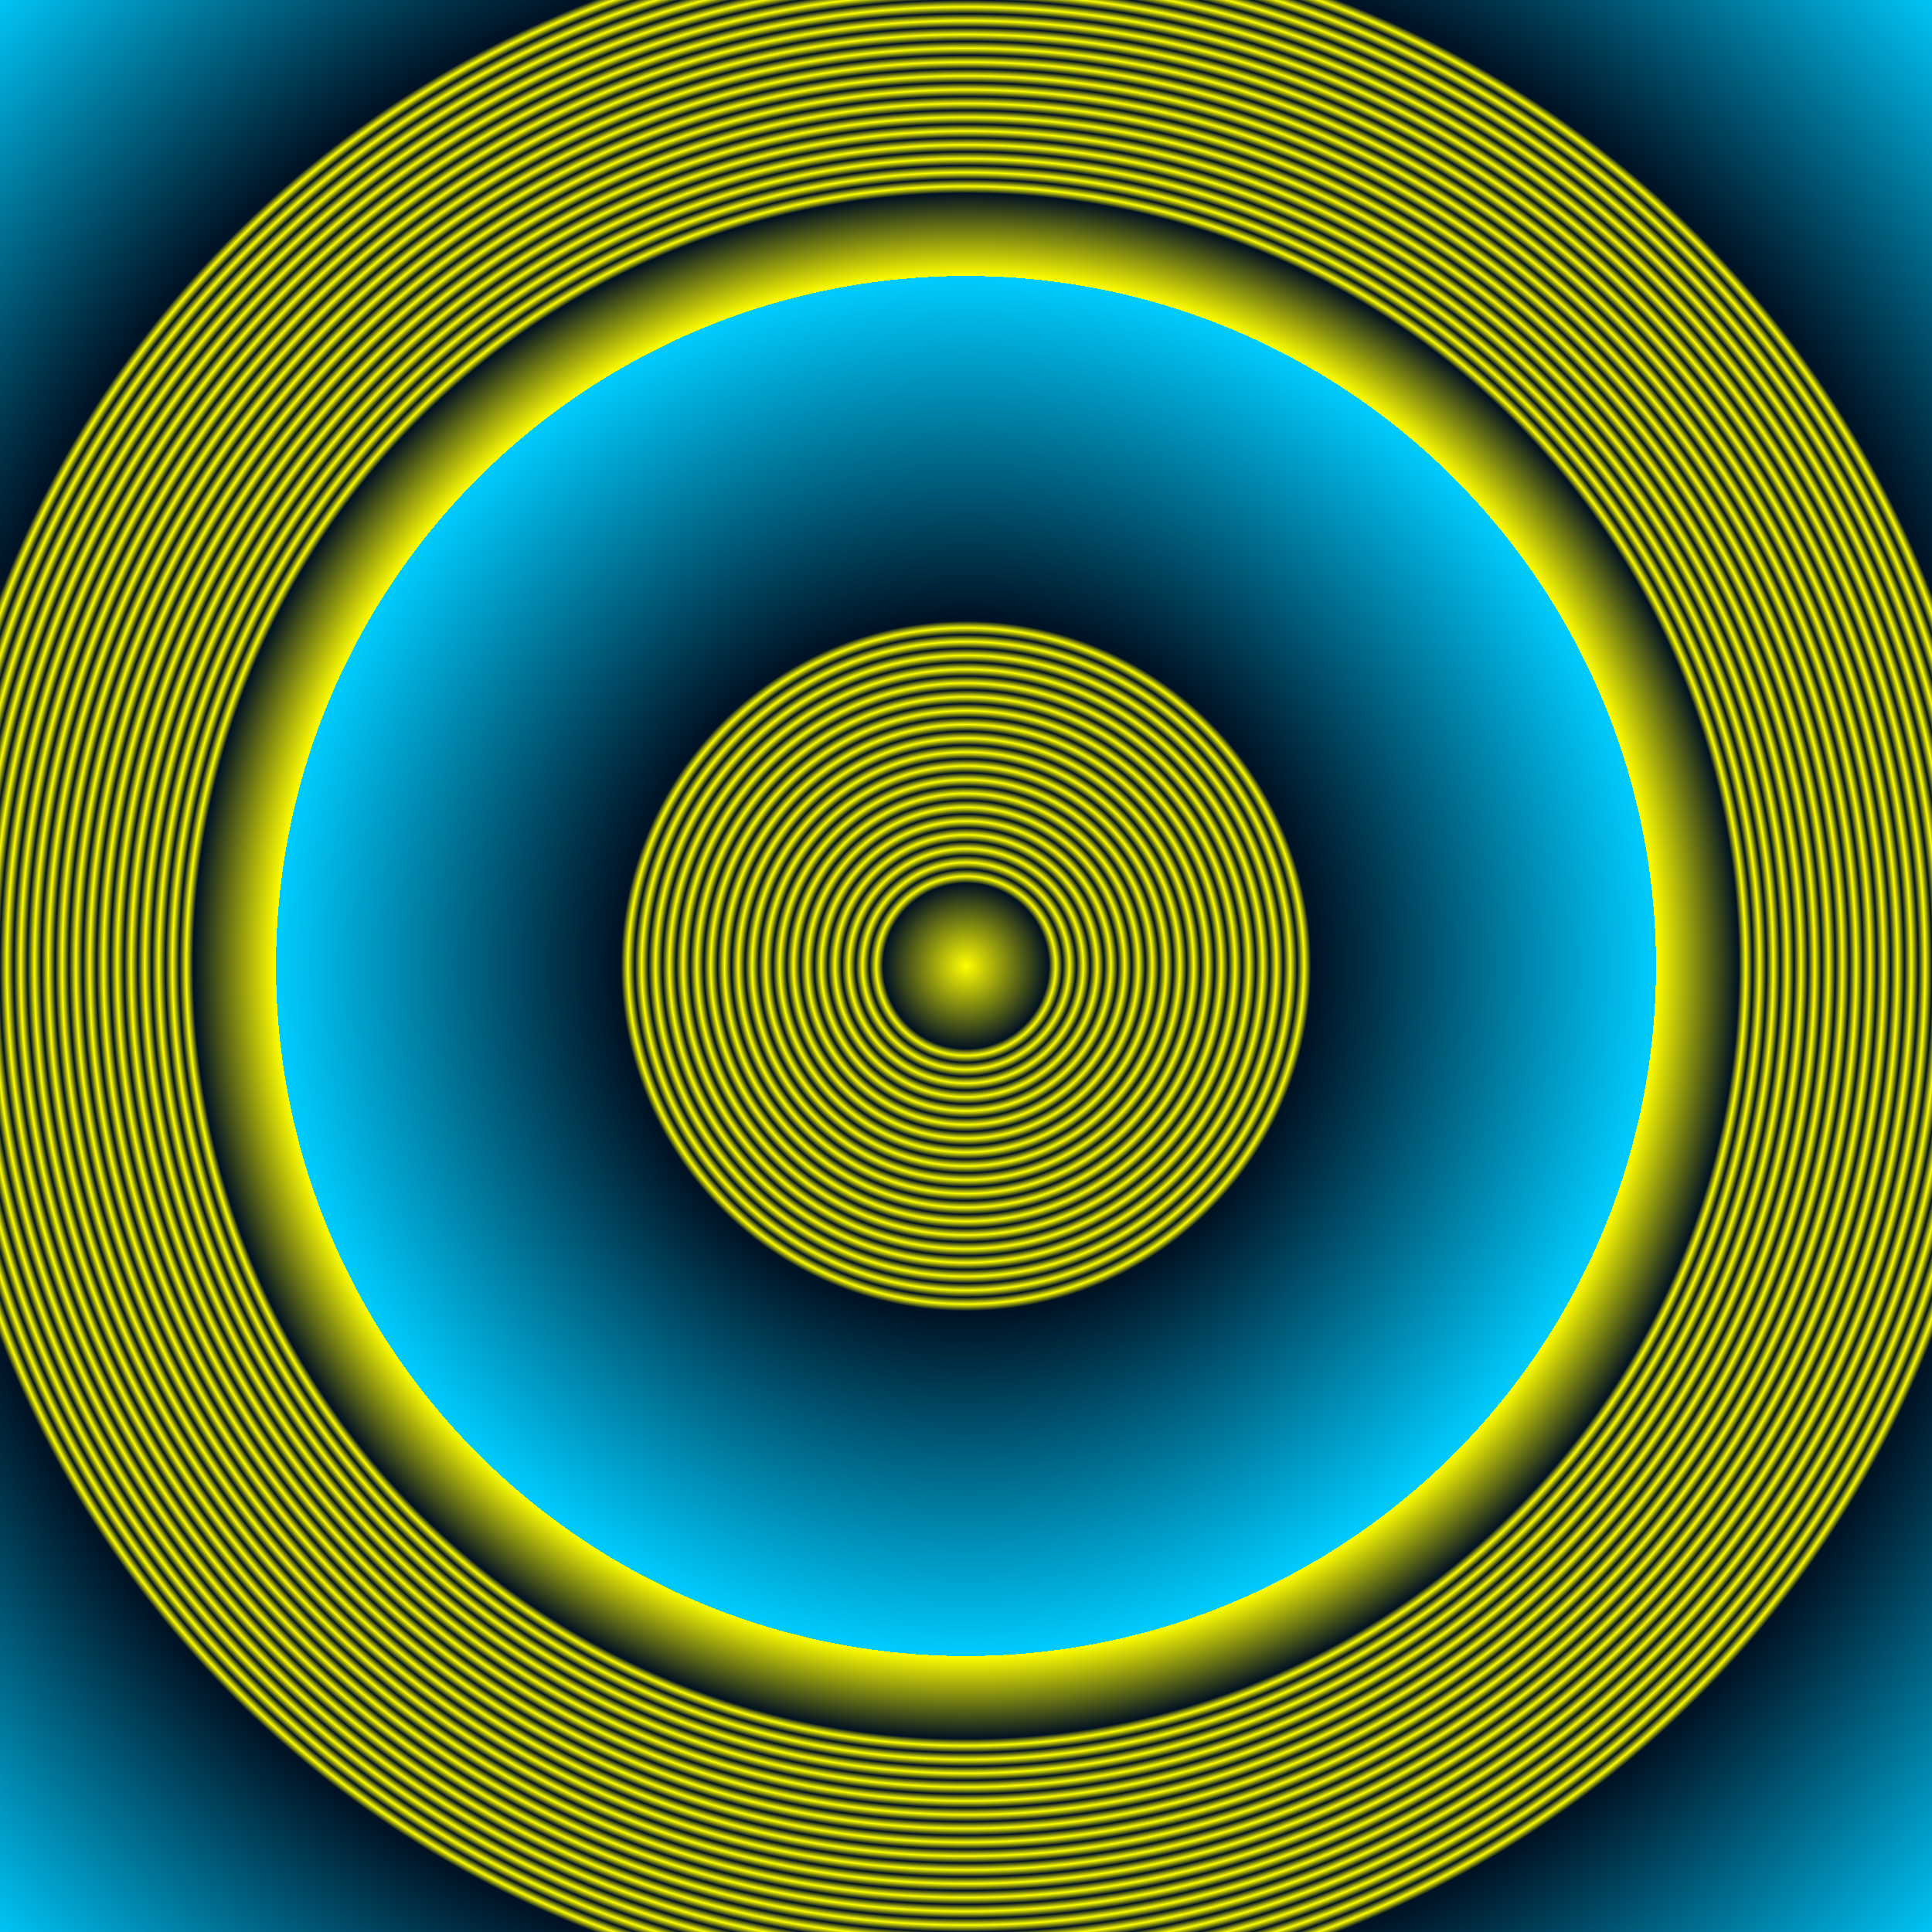
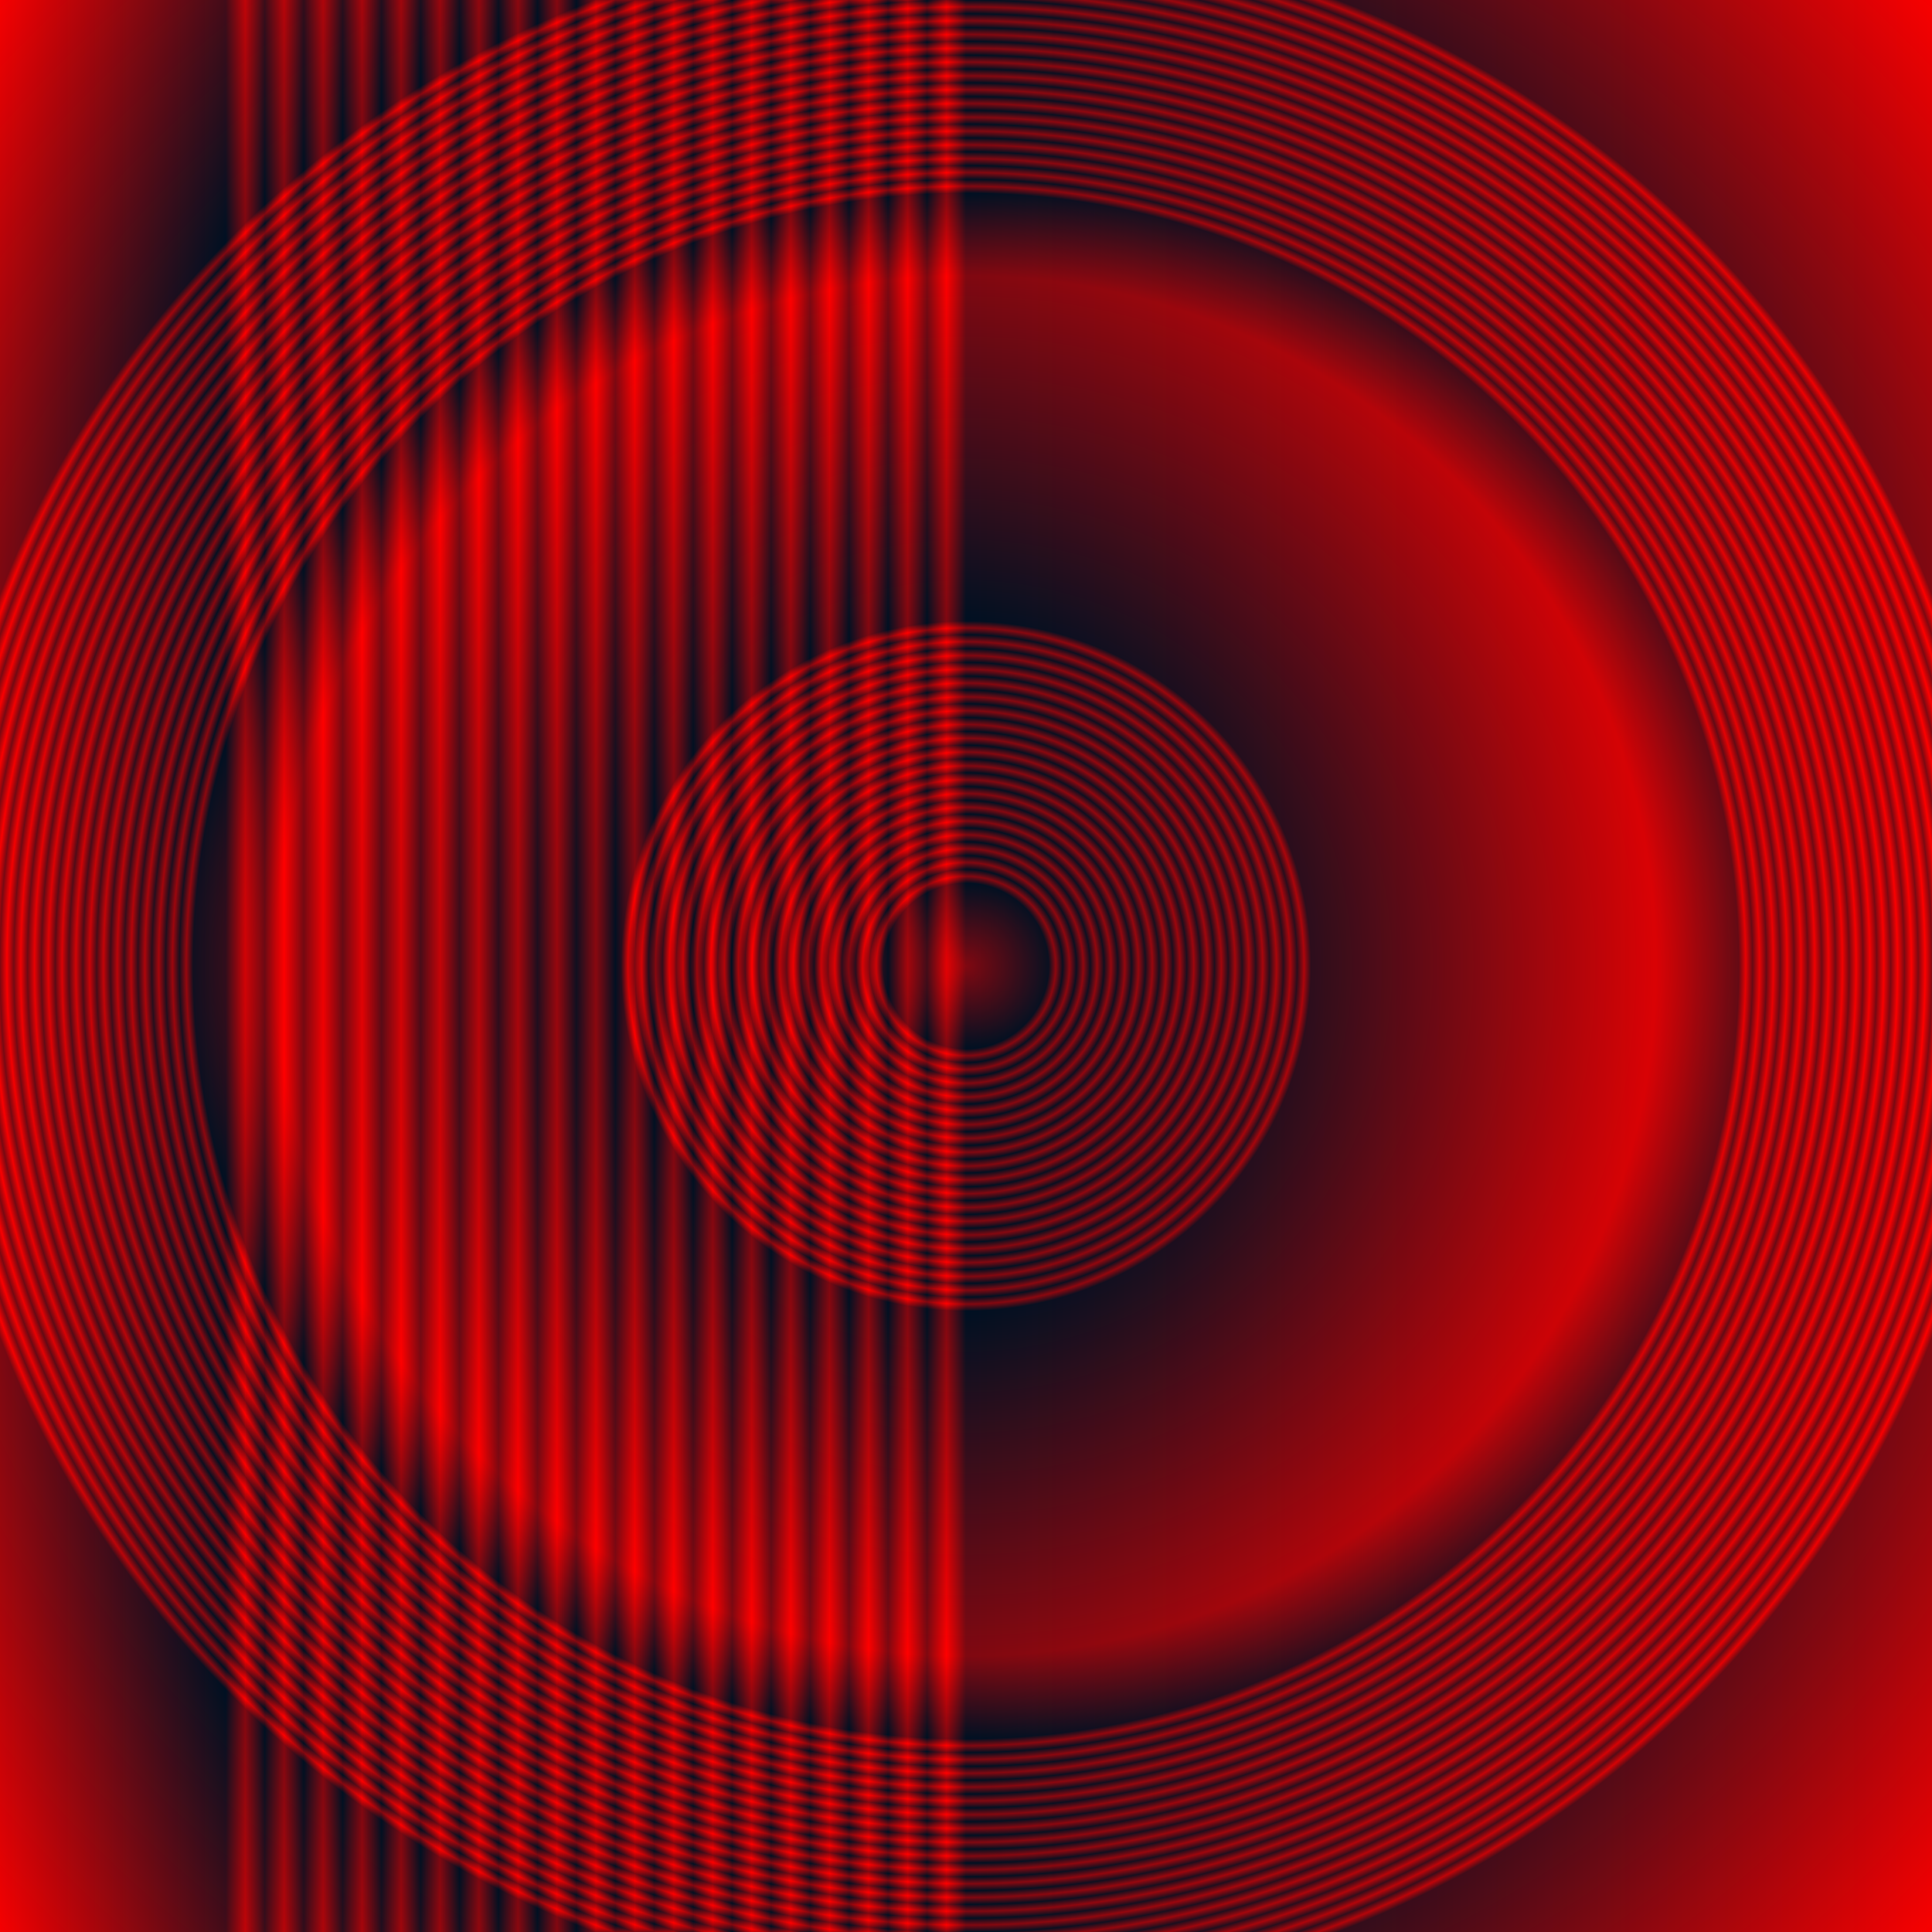
<svg xmlns="http://www.w3.org/2000/svg" xmlns:xlink="http://www.w3.org/1999/xlink" width="210mm" height="210mm" viewBox="0 0 210 210" version="1.1">
  <defs>
    <linearGradient id="linearGradient7">
-       <stop offset="0.00" style="stop-color:#ffff00;stop-opacity:1" />
+       <stop offset="0.00" style="stop-color:#ff0000;stop-opacity:1" />
      <stop offset="0.12" style="stop-color:#001122;stop-opacity:1" />
-       <stop offset="0.13" style="stop-color:#ffff00;stop-opacity:1" />
+       <stop offset="0.13" style="stop-color:#ff0000;stop-opacity:1" />
      <stop offset="0.14" style="stop-color:#001122;stop-opacity:1" />
-       <stop offset="0.15" style="stop-color:#ffff00;stop-opacity:1" />
+       <stop offset="0.15" style="stop-color:#ff0000;stop-opacity:1" />
      <stop offset="0.16" style="stop-color:#001122;stop-opacity:1" />
-       <stop offset="0.17" style="stop-color:#ffff00;stop-opacity:1" />
+       <stop offset="0.17" style="stop-color:#ff0000;stop-opacity:1" />
      <stop offset="0.18" style="stop-color:#001122;stop-opacity:1" />
-       <stop offset="0.19" style="stop-color:#ffff00;stop-opacity:1" />
+       <stop offset="0.19" style="stop-color:#ff0000;stop-opacity:1" />
      <stop offset="0.20" style="stop-color:#001122;stop-opacity:1" />
-       <stop offset="0.21" style="stop-color:#ffff00;stop-opacity:1" />
+       <stop offset="0.21" style="stop-color:#ff0000;stop-opacity:1" />
      <stop offset="0.22" style="stop-color:#001122;stop-opacity:1" />
-       <stop offset="0.23" style="stop-color:#ffff00;stop-opacity:1" />
+       <stop offset="0.23" style="stop-color:#ff0000;stop-opacity:1" />
      <stop offset="0.24" style="stop-color:#001122;stop-opacity:1" />
-       <stop offset="0.25" style="stop-color:#ffff00;stop-opacity:1" />
+       <stop offset="0.25" style="stop-color:#ff0000;stop-opacity:1" />
      <stop offset="0.26" style="stop-color:#001122;stop-opacity:1" />
-       <stop offset="0.27" style="stop-color:#ffff00;stop-opacity:1" />
+       <stop offset="0.27" style="stop-color:#ff0000;stop-opacity:1" />
      <stop offset="0.28" style="stop-color:#001122;stop-opacity:1" />
-       <stop offset="0.29" style="stop-color:#ffff00;stop-opacity:1" />
+       <stop offset="0.29" style="stop-color:#ff0000;stop-opacity:1" />
      <stop offset="0.30" style="stop-color:#001122;stop-opacity:1" />
-       <stop offset="0.31" style="stop-color:#ffff00;stop-opacity:1" />
+       <stop offset="0.31" style="stop-color:#ff0000;stop-opacity:1" />
      <stop offset="0.32" style="stop-color:#001122;stop-opacity:1" />
-       <stop offset="0.33" style="stop-color:#ffff00;stop-opacity:1" />
+       <stop offset="0.33" style="stop-color:#ff0000;stop-opacity:1" />
      <stop offset="0.34" style="stop-color:#001122;stop-opacity:1" />
-       <stop offset="0.35" style="stop-color:#ffff00;stop-opacity:1" />
+       <stop offset="0.35" style="stop-color:#ff0000;stop-opacity:1" />
      <stop offset="0.36" style="stop-color:#001122;stop-opacity:1" />
-       <stop offset="0.37" style="stop-color:#ffff00;stop-opacity:1" />
+       <stop offset="0.37" style="stop-color:#ff0000;stop-opacity:1" />
      <stop offset="0.38" style="stop-color:#001122;stop-opacity:1" />
-       <stop offset="0.39" style="stop-color:#ffff00;stop-opacity:1" />
+       <stop offset="0.39" style="stop-color:#ff0000;stop-opacity:1" />
      <stop offset="0.40" style="stop-color:#001122;stop-opacity:1" />
-       <stop offset="0.41" style="stop-color:#ffff00;stop-opacity:1" />
+       <stop offset="0.41" style="stop-color:#ff0000;stop-opacity:1" />
      <stop offset="0.42" style="stop-color:#001122;stop-opacity:1" />
-       <stop offset="0.43" style="stop-color:#ffff00;stop-opacity:1" />
+       <stop offset="0.43" style="stop-color:#ff0000;stop-opacity:1" />
      <stop offset="0.44" style="stop-color:#001122;stop-opacity:1" />
-       <stop offset="0.45" style="stop-color:#ffff00;stop-opacity:1" />
+       <stop offset="0.45" style="stop-color:#ff0000;stop-opacity:1" />
      <stop offset="0.46" style="stop-color:#001122;stop-opacity:1" />
-       <stop offset="0.47" style="stop-color:#ffff00;stop-opacity:1" />
+       <stop offset="0.47" style="stop-color:#ff0000;stop-opacity:1" />
      <stop offset="0.48" style="stop-color:#001122;stop-opacity:1" />
-       <stop offset="0.49" style="stop-color:#ffff00;stop-opacity:1" />
+       <stop offset="0.49" style="stop-color:#ff0000;stop-opacity:1" />
      <stop offset="0.50" style="stop-color:#001122;stop-opacity:1" />
-       <stop offset="1.00" style="stop-color:#00ccff;stop-opacity:1" />
+       <stop offset="1.00" style="stop-color:#ff0000;stop-opacity:1" />
    </linearGradient>
    <radialGradient xlink:href="#linearGradient7" id="radialGradient77824" spreadMethod="repeat" cx="105" cy="105" fx="105" fy="105" r="75" gradientUnits="userSpaceOnUse" />
  </defs>
-   <rect style="        fill:url(#linearGradient7);        fill-opacity:0;" width="210" height="210" x="0" y="0" />
-   <rect style="        fill:url(#radialGradient77824);        fill-opacity:1;" width="210" height="210" x="0" y="0" />
+   <rect style="        fill:url(#linearGradient7);        fill-opacity:1;" width="210" height="210" x="0" y="0" />
+   <rect style="        fill:url(#radialGradient77824);        fill-opacity:0.5;" width="210" height="210" x="0" y="0" />
</svg>
